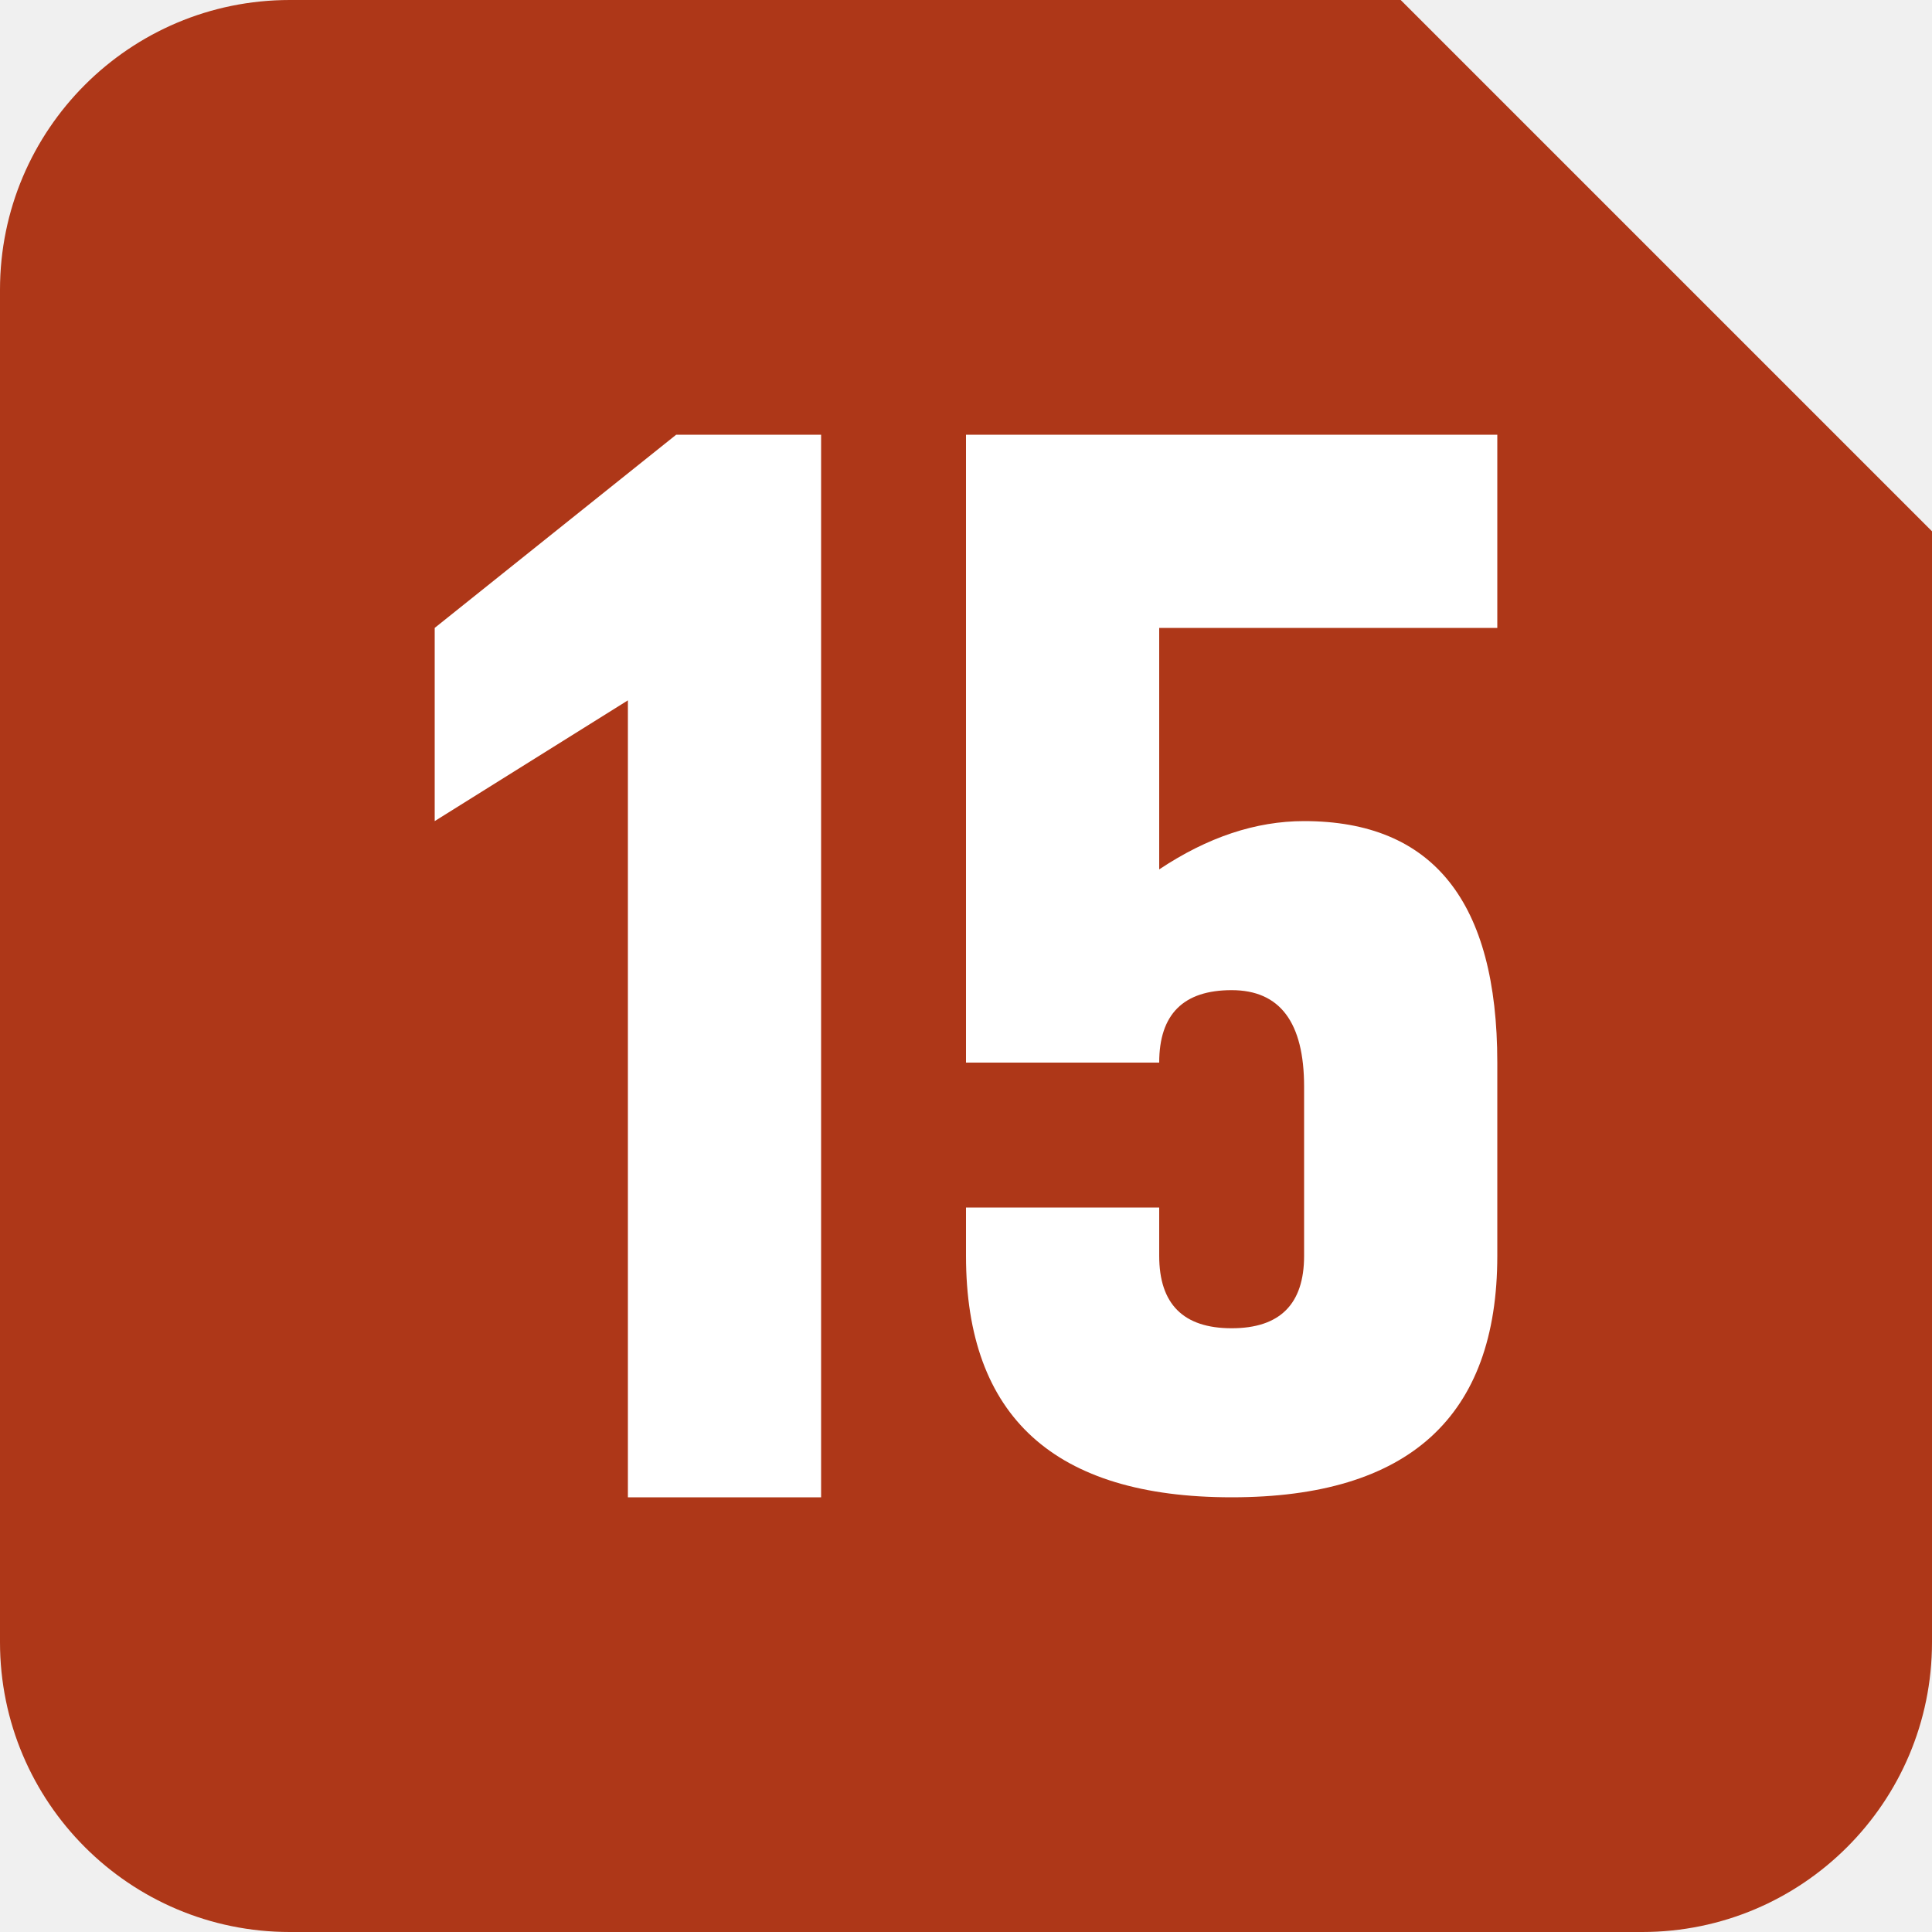
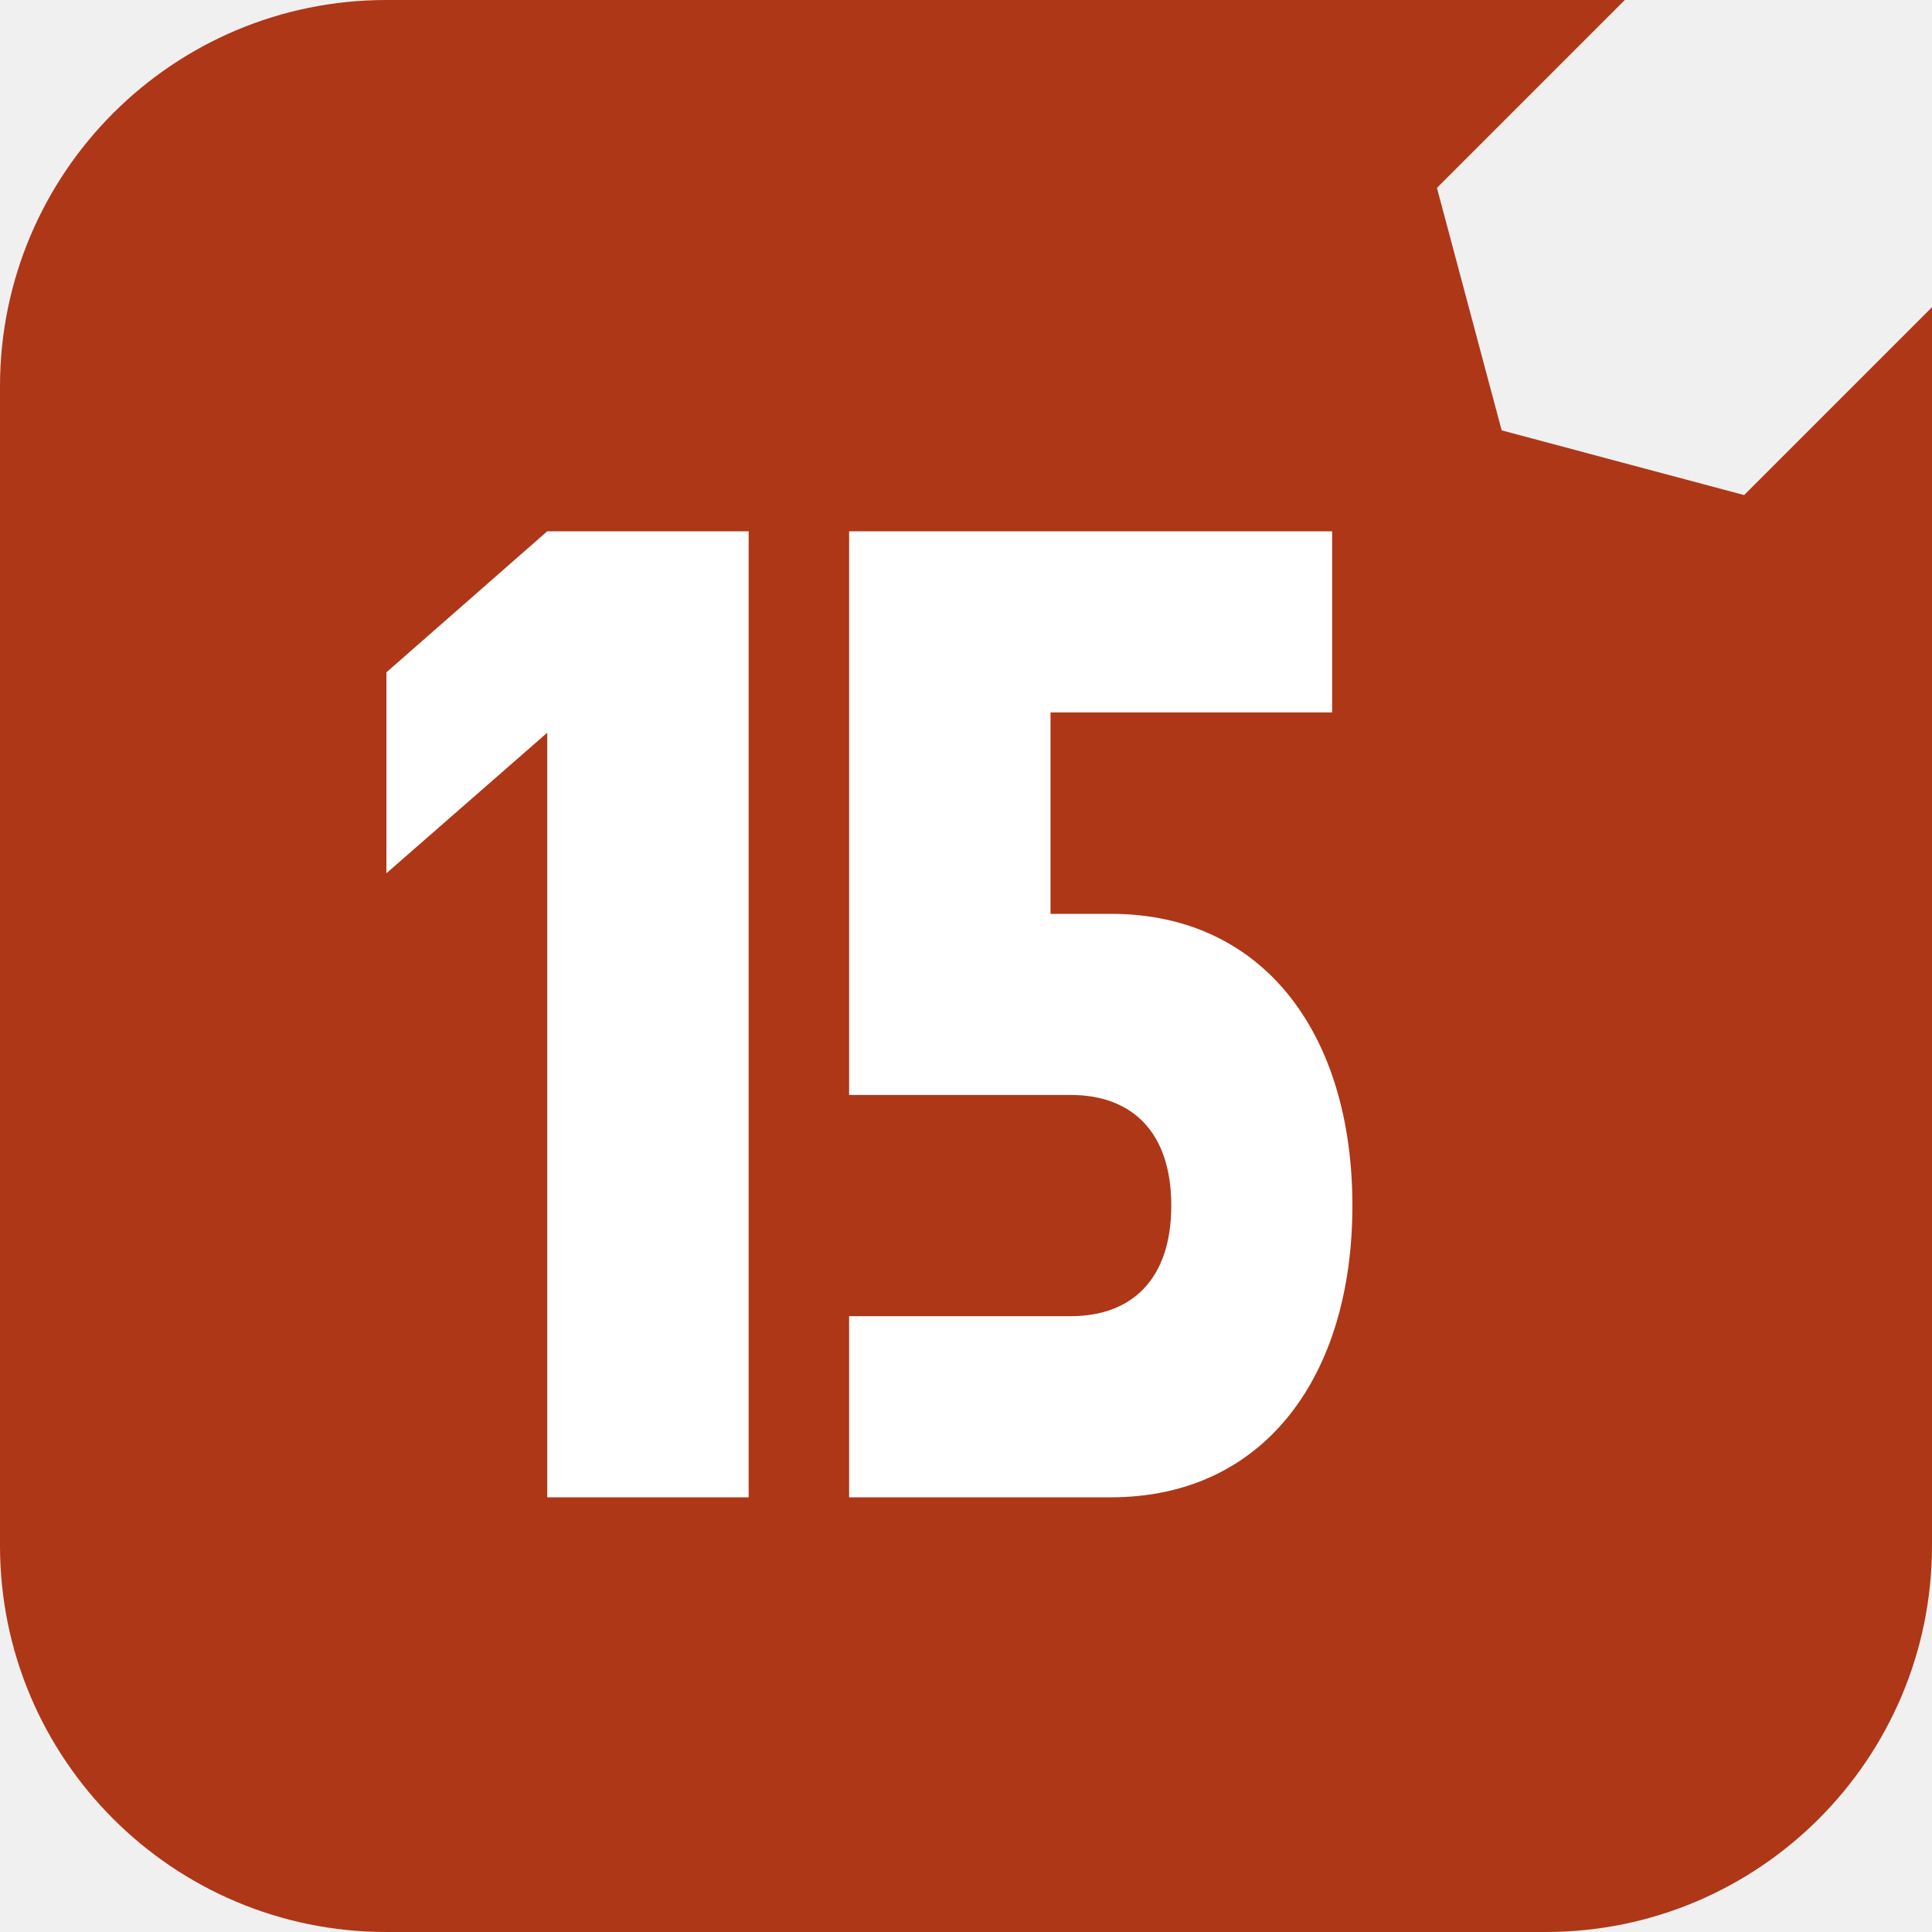
<svg xmlns="http://www.w3.org/2000/svg" viewBox="0 0 40 40" role="img" aria-label="Llave 15">
-   <path fill="#ae3718" d="M6 0H29L40 11V34A6 6 0 0 1 34 40H6A6 6 0 0 1 0 34V6A6 6 0 0 1 6 0Z" />
-   <g fill="#ffffff">
-     <path d="M9 13L14 9H17V31H13V14.5L9 17Z" />
-     <path d="M20 9H31V13H24V18Q25.5 17 27 17Q31 17 31 22V26Q31 31 25.5 31Q20 31 20 26V25H24V26Q24 27.5 25.5 27.5Q27 27.5 27 26V22.5Q27 20.5 25.5 20.5Q24 20.5 24 22H20Z" />
-   </g>
+   <path fill="#ae3718" d="M8 0 H33.64 L29.75 3.89 L31.09 8.91 L36.11 10.25 L40 6.36 V32 A8 8 0 0 1 32 40 H8 A8 8 0 0 1 0 32 V8 A8 8 0 0 1 8 0 Z" />
+   <path fill="#ffffff" fill-rule="evenodd" d="M11.33 11 L15.5 11 L15.5 31 L11.33 31 L11.33 15.17 L8 18.08 L8 13.92Z M 17.58 11 H 27.58 V 14.75 H 21.75 V 18.92 H 23 C 26.17 18.92 28 21.42 28 24.96 C 28 28.5 26.17 31 23 31 H 17.58 V 27.25 H 22.17 C 23.42 27.25 24.25 26.5 24.25 24.96 C 24.25 23.42 23.42 22.67 22.17 22.67 H 17.58 Z" />
</svg>
